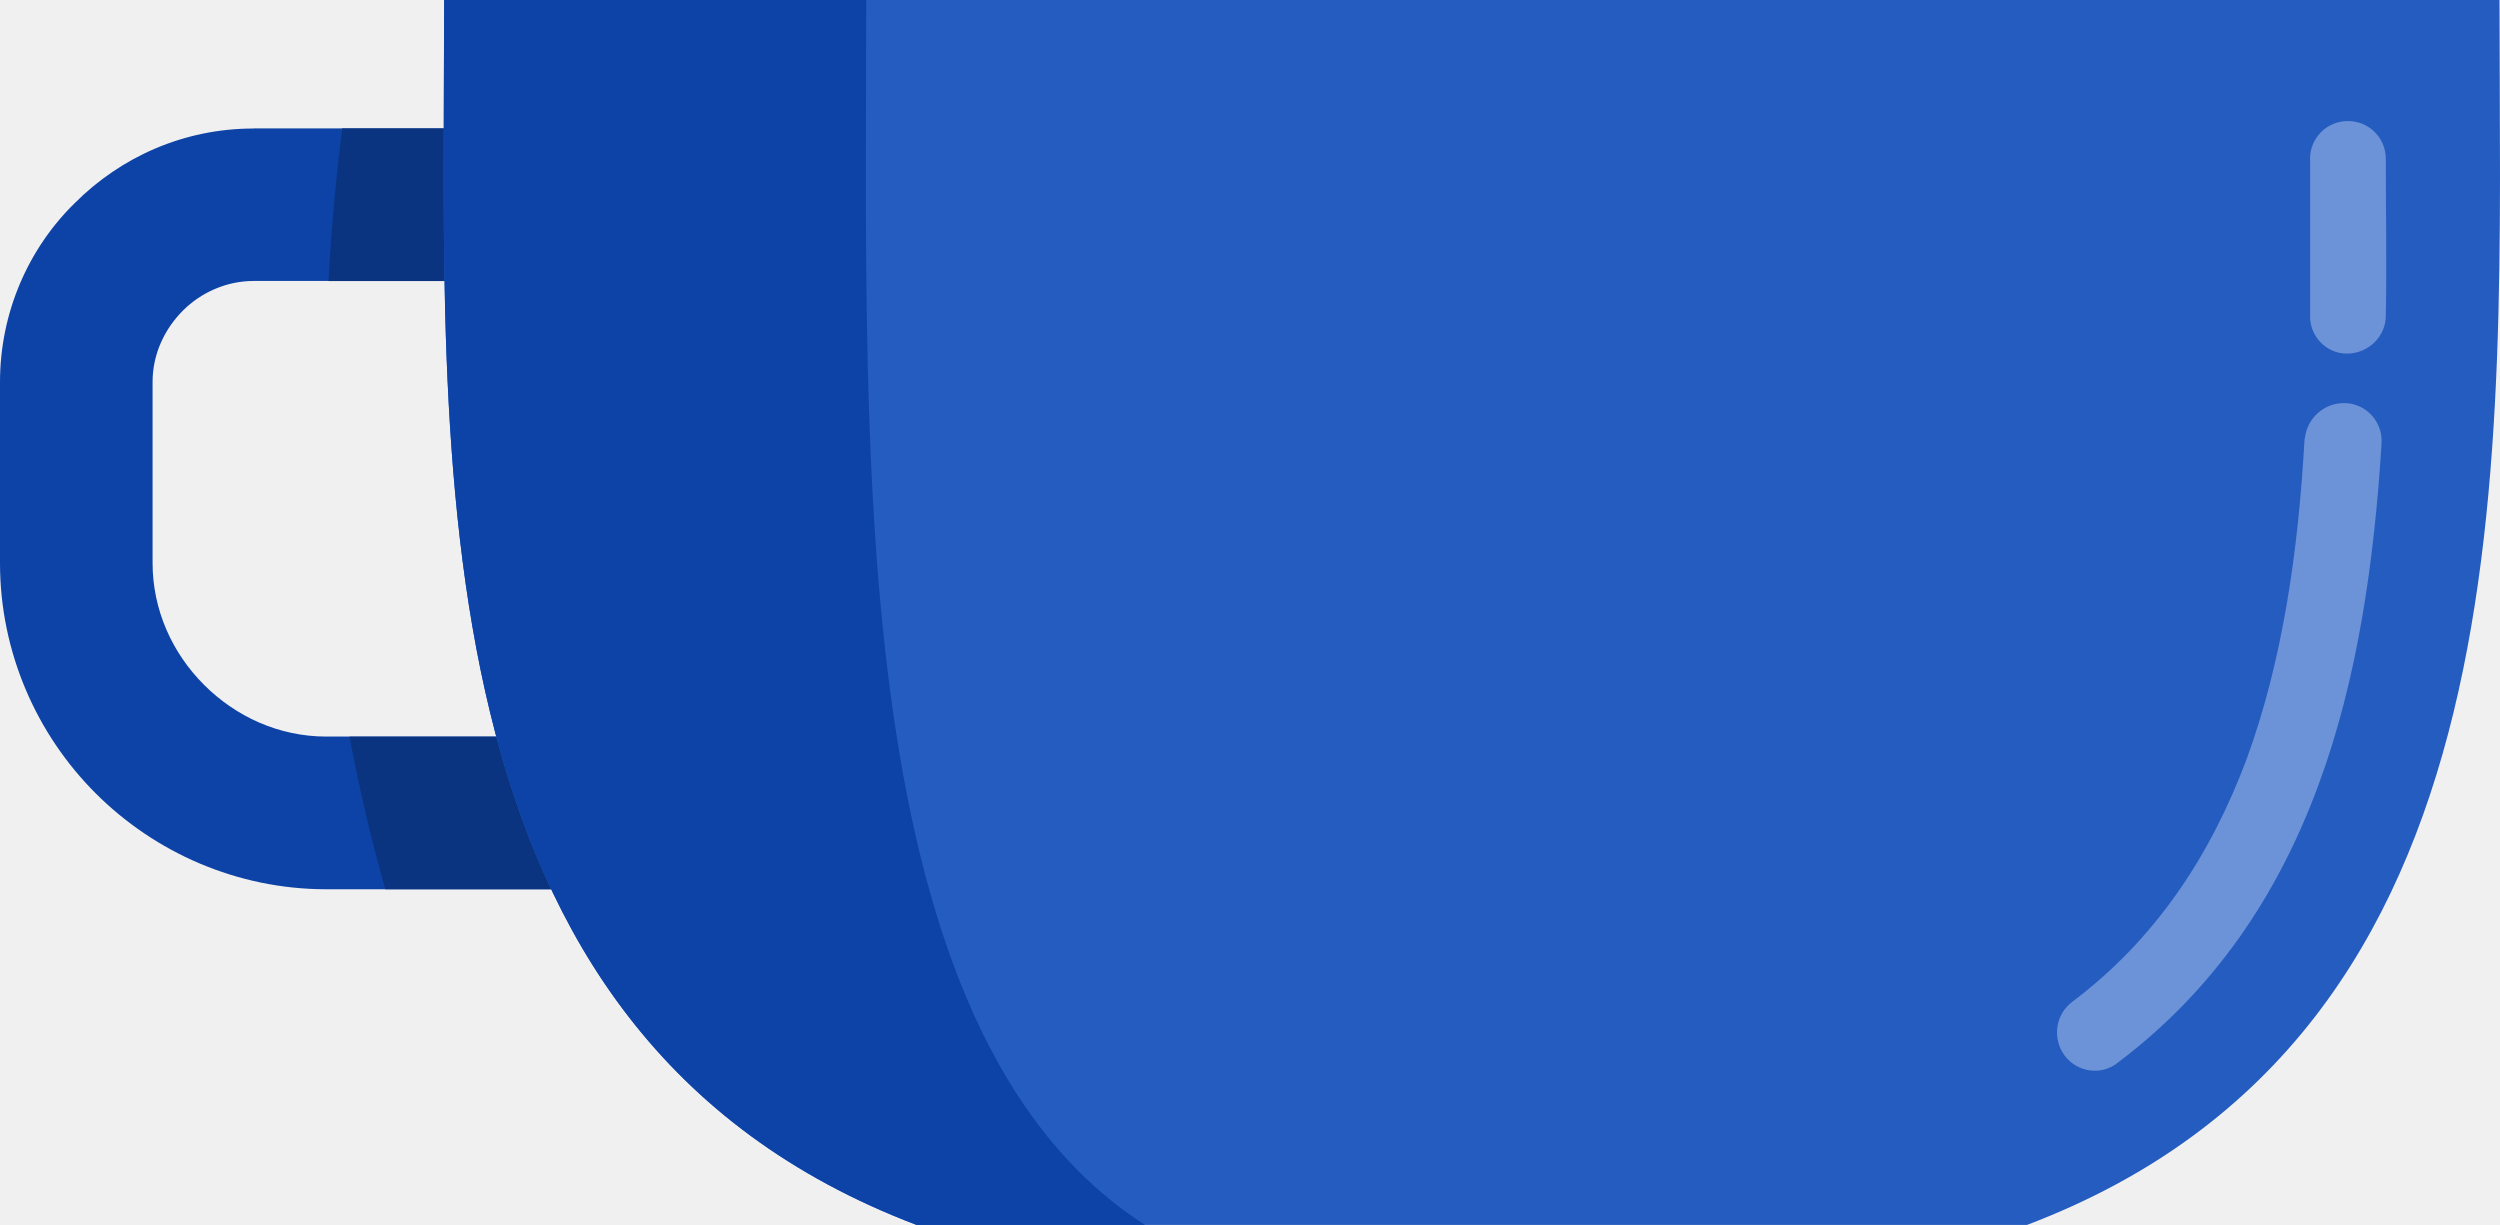
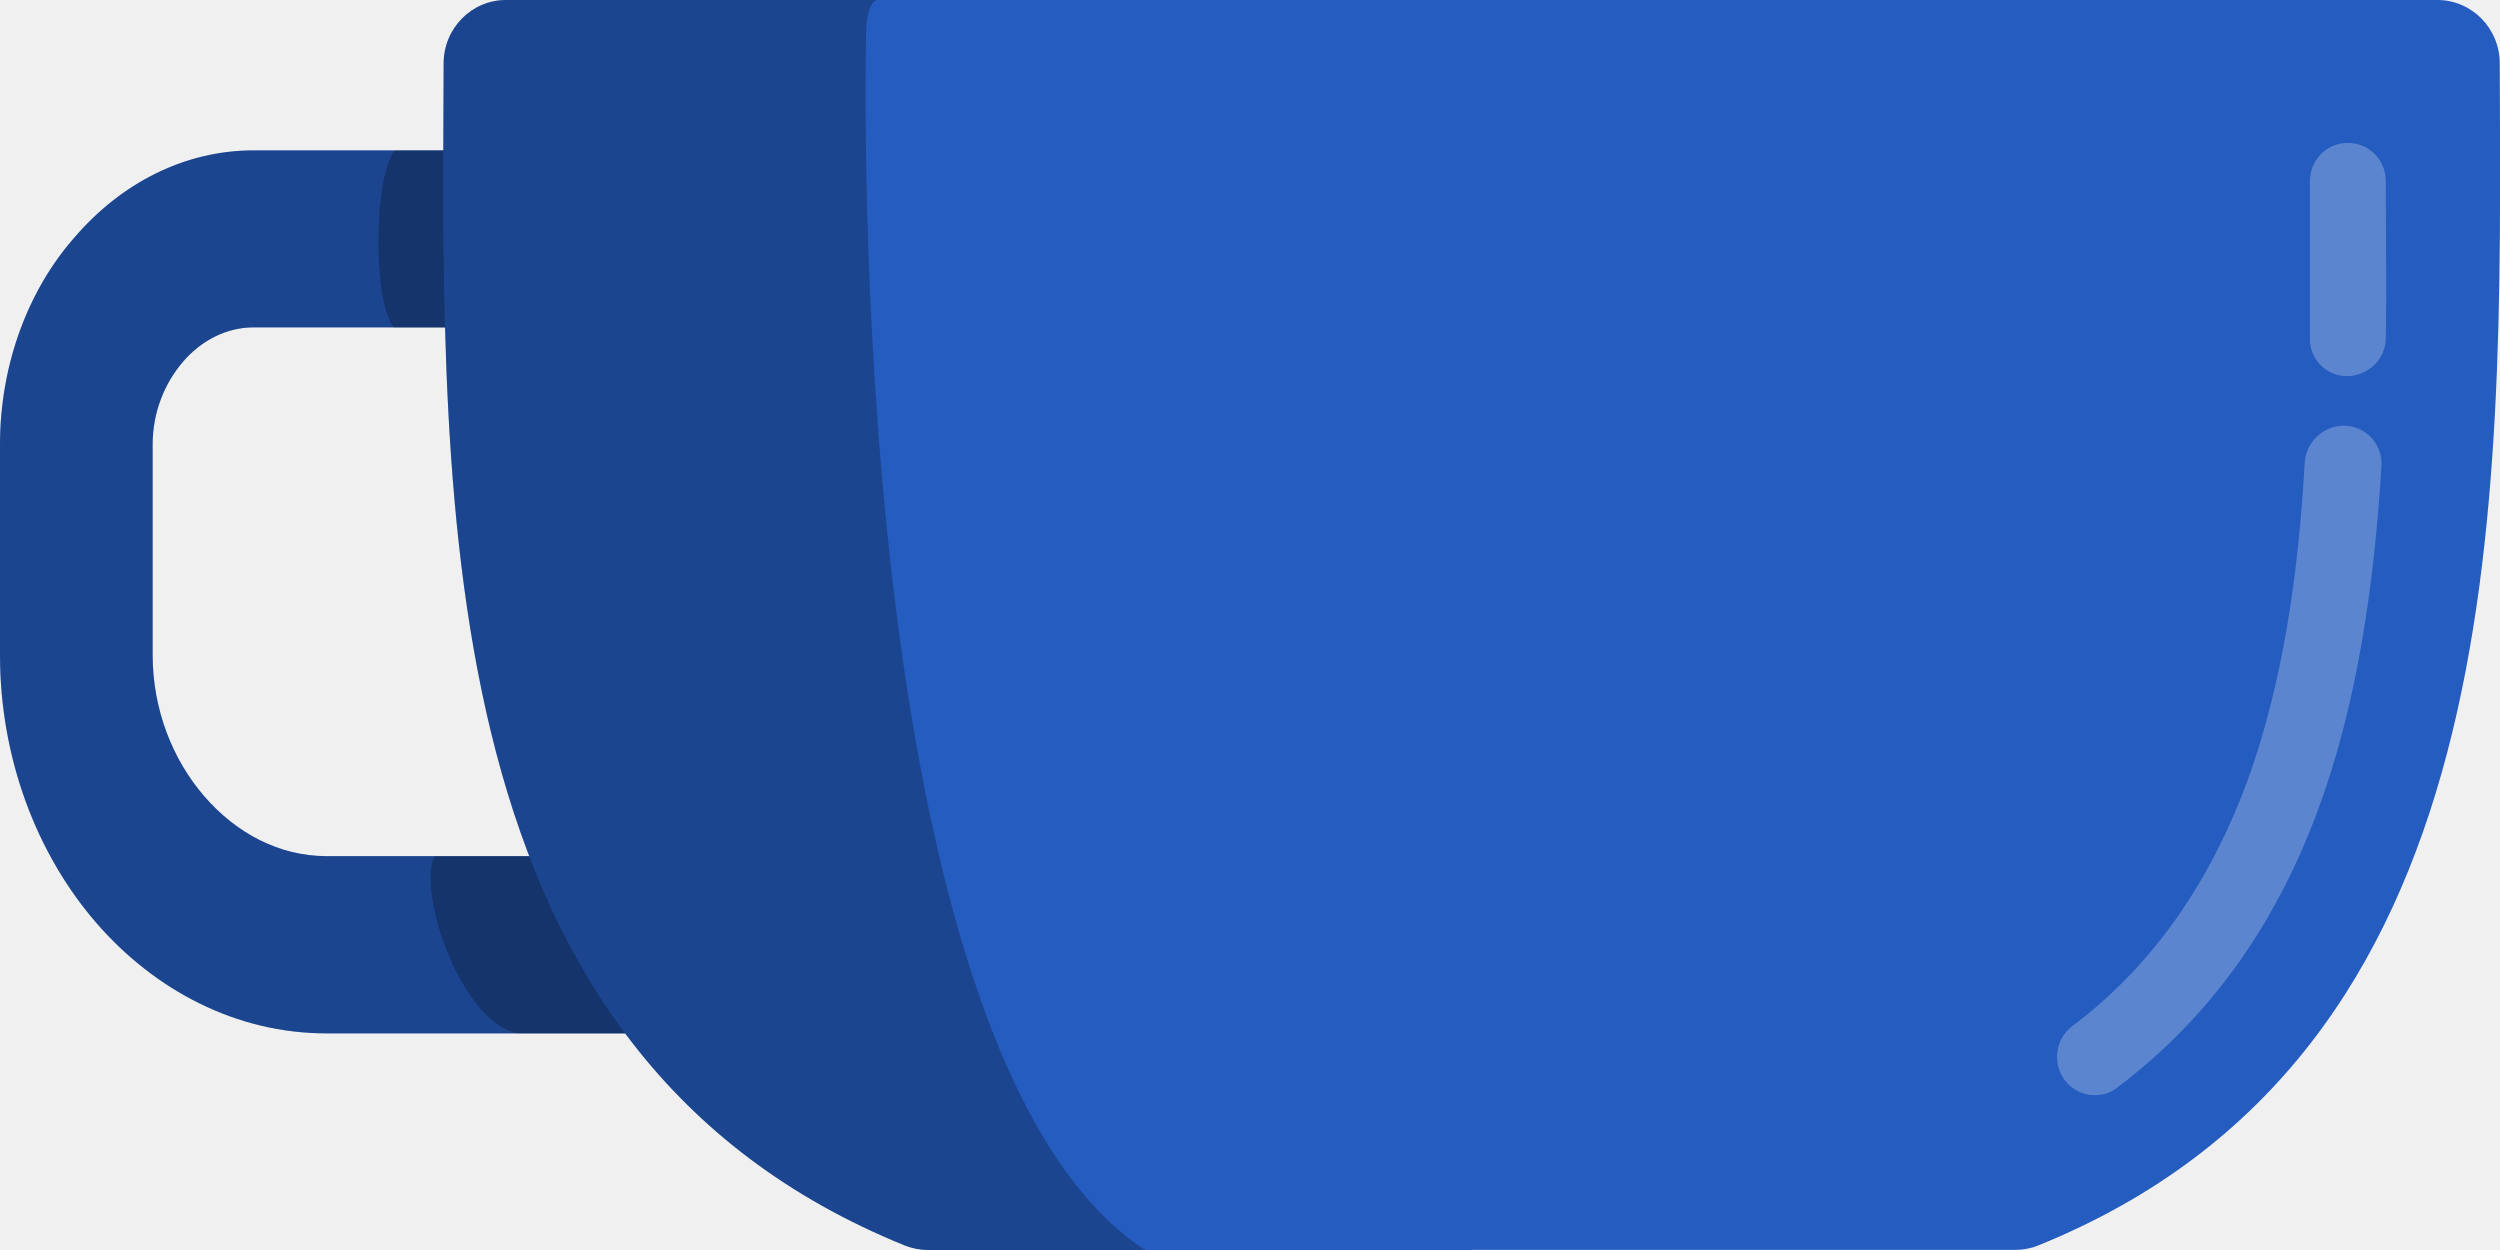
- <svg xmlns="http://www.w3.org/2000/svg" id="Layer_27" data-name="Layer 27" viewBox="0 0 200.56 98.27">
-   <path d="m56.9,22.54H20.35c-2.19,0-4.22.93-5.66,2.36-1.52,1.52-2.45,3.55-2.45,5.74v14.52c0,3.8,1.6,7.26,4.14,9.79,2.53,2.53,5.99,4.14,9.79,4.14h30.73c3.8,0,7.26-1.6,9.79-4.14,2.53-2.53,4.05-5.99,4.05-9.79v-8.78c0-3.8-1.52-7.26-4.05-9.79-2.53-2.53-5.99-4.05-9.79-4.05h0ZM20.35,10.3h36.56c7.18,0,13.68,2.95,18.41,7.68,4.73,4.73,7.68,11.23,7.68,18.41v8.78c0,7.18-2.96,13.76-7.68,18.49-4.73,4.73-11.23,7.68-18.41,7.68h-30.73c-7.18,0-13.76-2.96-18.49-7.68C2.95,58.93,0,52.34,0,45.17v-14.52c0-5.57,2.28-10.72,5.99-14.35,3.71-3.72,8.78-5.99,14.35-5.99h0Z" fill="#0d43a7" stroke-width="0" />
-   <path d="m27.44,10.3h29.47c7.18,0,13.68,2.95,18.41,7.68,4.73,4.73,7.68,11.23,7.68,18.41v8.78c0,7.18-2.96,13.76-7.68,18.49-4.73,4.73-11.23,7.68-18.41,7.68h-26c-1.18-4.14-2.11-8.19-2.87-12.24h28.87c3.8,0,7.26-1.6,9.79-4.14,2.53-2.53,4.05-5.99,4.05-9.79v-8.78c0-3.8-1.52-7.26-4.05-9.79-2.53-2.53-5.99-4.05-9.79-4.05h-30.56c.25-4.73.68-8.86,1.1-12.24h0Z" fill="#0a3480" stroke-width="0" />
-   <path d="m118.11,98.27h-44.58C32.84,82.82,35.63,36.89,35.63,0h164.89c0,36.89,2.79,82.82-37.91,98.27h-44.49Z" fill="#255cc0" fill-rule="evenodd" stroke-width="0" />
-   <path d="m91.86,98.27h-18.32C32.84,82.82,35.63,36.89,35.63,0h33.86c0,36.89-1.69,82.82,22.37,98.27h0Z" fill="#0d43a7" fill-rule="evenodd" stroke-width="0" />
-   <path d="m184.9,35.21c.17-1.69,1.6-2.95,3.29-2.87,1.69.09,2.96,1.52,2.87,3.21-.59,9.54-1.94,19-5.07,27.44-3.21,8.7-8.27,16.38-16.13,22.29-1.27,1.01-3.21.76-4.22-.59-1.01-1.35-.76-3.29.59-4.31,6.75-5.07,11.14-11.82,14.01-19.5,2.87-7.85,4.14-16.63,4.64-25.67h0Zm.42-22.46c0-1.69,1.35-3.04,3.04-3.04s3.04,1.35,3.04,3.04v.25c0,4.05.08,8.19,0,12.33,0,1.69-1.44,3.04-3.12,3.04s-3.04-1.44-2.95-3.12v-12.5h0Z" fill="#6c92d8" stroke-width="0" />
+ <svg xmlns="http://www.w3.org/2000/svg" viewBox="0 0 200 100">
+   <g isolation="isolate">
+     <g id="cup-light">
+       <g>
+         <path d="m56.75,26.19H20.29c-2.19,0-4.21,1.07-5.64,2.74-1.52,1.76-2.44,4.1-2.44,6.64v16.8c0,4.4,1.6,8.4,4.13,11.33,2.53,2.93,5.98,4.79,9.77,4.79h30.65c3.79,0,7.24-1.86,9.77-4.79,2.53-2.93,4.04-6.94,4.04-11.33v-10.16c0-4.4-1.52-8.4-4.04-11.33-2.53-2.93-5.98-4.69-9.77-4.69h0ZM20.29,12.03h36.46c7.16,0,13.64,3.42,18.35,8.89,4.71,5.47,7.66,12.99,7.66,21.3v10.16c0,8.3-2.95,15.92-7.66,21.4-4.71,5.47-11.2,8.89-18.35,8.89h-30.65c-7.16,0-13.72-3.42-18.44-8.89-4.71-5.47-7.66-13.09-7.66-21.4v-16.8c0-6.45,2.27-12.41,5.98-16.61,3.7-4.3,8.76-6.94,14.31-6.94h0Z" fill="#255cc0" stroke-width="0" />
+         <path d="m56.75,26.19H20.29c-2.19,0-4.21,1.07-5.64,2.74-1.52,1.76-2.44,4.1-2.44,6.64v16.8c0,4.4,1.6,8.4,4.13,11.33,2.53,2.93,5.98,4.79,9.77,4.79h30.65c3.79,0,7.24-1.86,9.77-4.79,2.53-2.93,4.04-6.94,4.04-11.33v-10.16c0-4.4-1.52-8.4-4.04-11.33-2.53-2.93-5.98-4.69-9.77-4.69h0ZM20.29,12.03h36.46c7.16,0,13.64,3.42,18.35,8.89,4.71,5.47,7.66,12.99,7.66,21.3v10.16c0,8.3-2.95,15.92-7.66,21.4-4.71,5.47-11.2,8.89-18.35,8.89h-30.65c-7.16,0-13.72-3.42-18.44-8.89-4.71-5.47-7.66-13.09-7.66-21.4v-16.8c0-6.45,2.27-12.41,5.98-16.61,3.7-4.3,8.76-6.94,14.31-6.94h0Z" mix-blend-mode="hard-light" opacity=".25" stroke-width="0" />
+         <path d="m31.58,12.03h27.15c6.61,0,12.6,3.42,16.96,8.89,4.36,5.47,7.08,12.99,7.08,21.3v10.16c0,8.3-2.72,15.92-7.08,21.4-4.36,5.47-10.35,8.89-16.96,8.89h-17.34c-4.52-.95-8.02-11.23-6.64-14.17h23.98c3.5,0,6.69-1.86,9.02-4.79,2.33-2.93,3.73-6.94,3.73-11.33v-10.16c0-4.4-1.4-8.4-3.73-11.33-2.33-2.93-5.52-4.69-9.02-4.69h-27.22c-1.73-2.17-1.6-12.07.07-14.17h0Z" mix-blend-mode="hard-light" opacity=".25" stroke-width="0" />
+         <path d="m117.77,100h-43.51c-.63,0-1.26-.12-1.85-.35C34.54,84.31,35.34,41.36,35.49,5.06c.01-2.8,2.24-5.06,4.99-5.06h154.51c2.75,0,4.98,2.26,4.99,5.06.15,36.29.95,79.24-36.93,94.58-.59.24-1.22.35-1.85.35h-43.42Z" fill="#255cc0" fill-rule="evenodd" stroke-width="0" />
+         <path d="m91.58,100h-17.32c-.63,0-1.26-.12-1.85-.35C34.54,84.31,35.34,41.36,35.49,5.06c.01-2.8,2.24-5.06,4.99-5.06h29.66s-.84.08-.86,2.99-1.68,81.29,22.32,97.01h0Z" fill-rule="evenodd" mix-blend-mode="hard-light" opacity=".25" stroke-width="0" />
+         <path d="m184.38,36.93c.17-1.69,1.6-2.95,3.28-2.87,1.68.09,2.95,1.52,2.86,3.21-.59,9.54-1.94,19-5.05,27.44-3.2,8.7-8.25,16.38-16.08,22.29-1.26,1.01-3.2.76-4.21-.59-1.01-1.35-.76-3.29.59-4.31,6.74-5.07,11.11-11.82,13.98-19.5,2.86-7.85,4.13-16.63,4.63-25.67h0Zm.42-22.46c0-1.69,1.35-3.04,3.03-3.04s3.03,1.35,3.03,3.04v.25c0,4.05.08,8.19,0,12.33,0,1.69-1.43,3.04-3.12,3.04s-3.03-1.44-2.95-3.12v-12.5h0Z" fill="#fff" mix-blend-mode="hard-light" opacity=".25" stroke-width="0" />
+       </g>
+     </g>
+   </g>
</svg>
